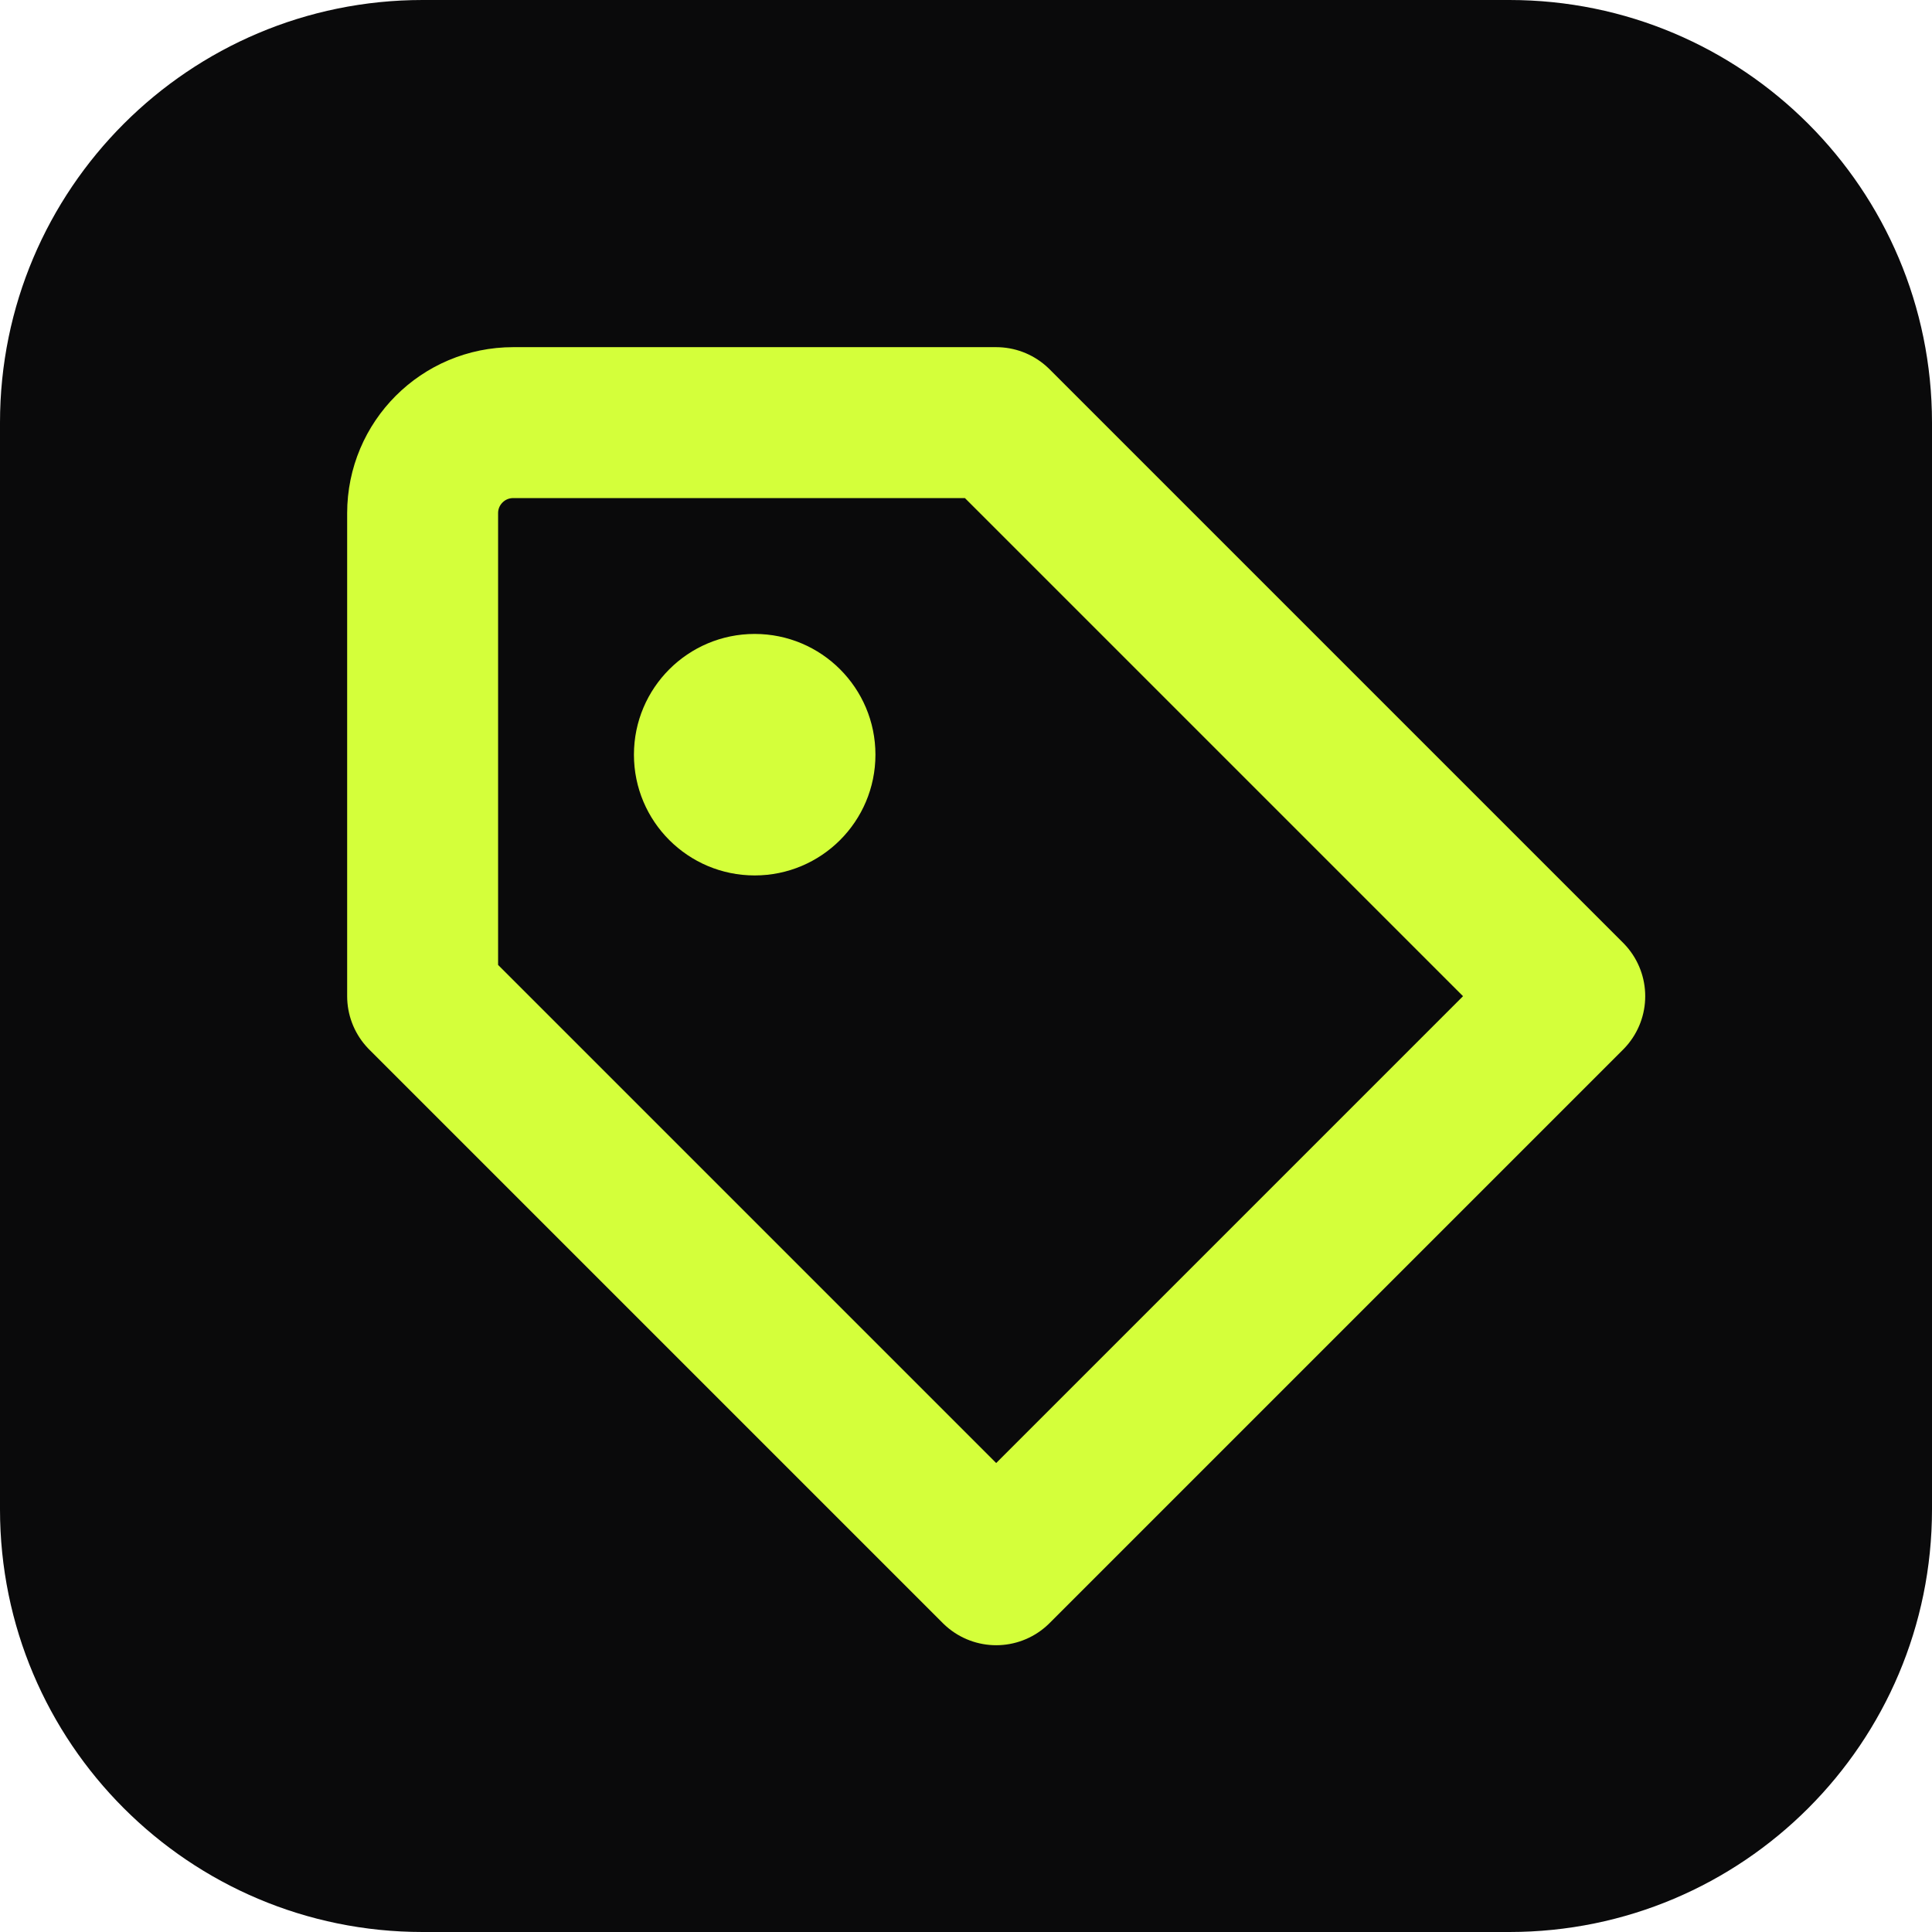
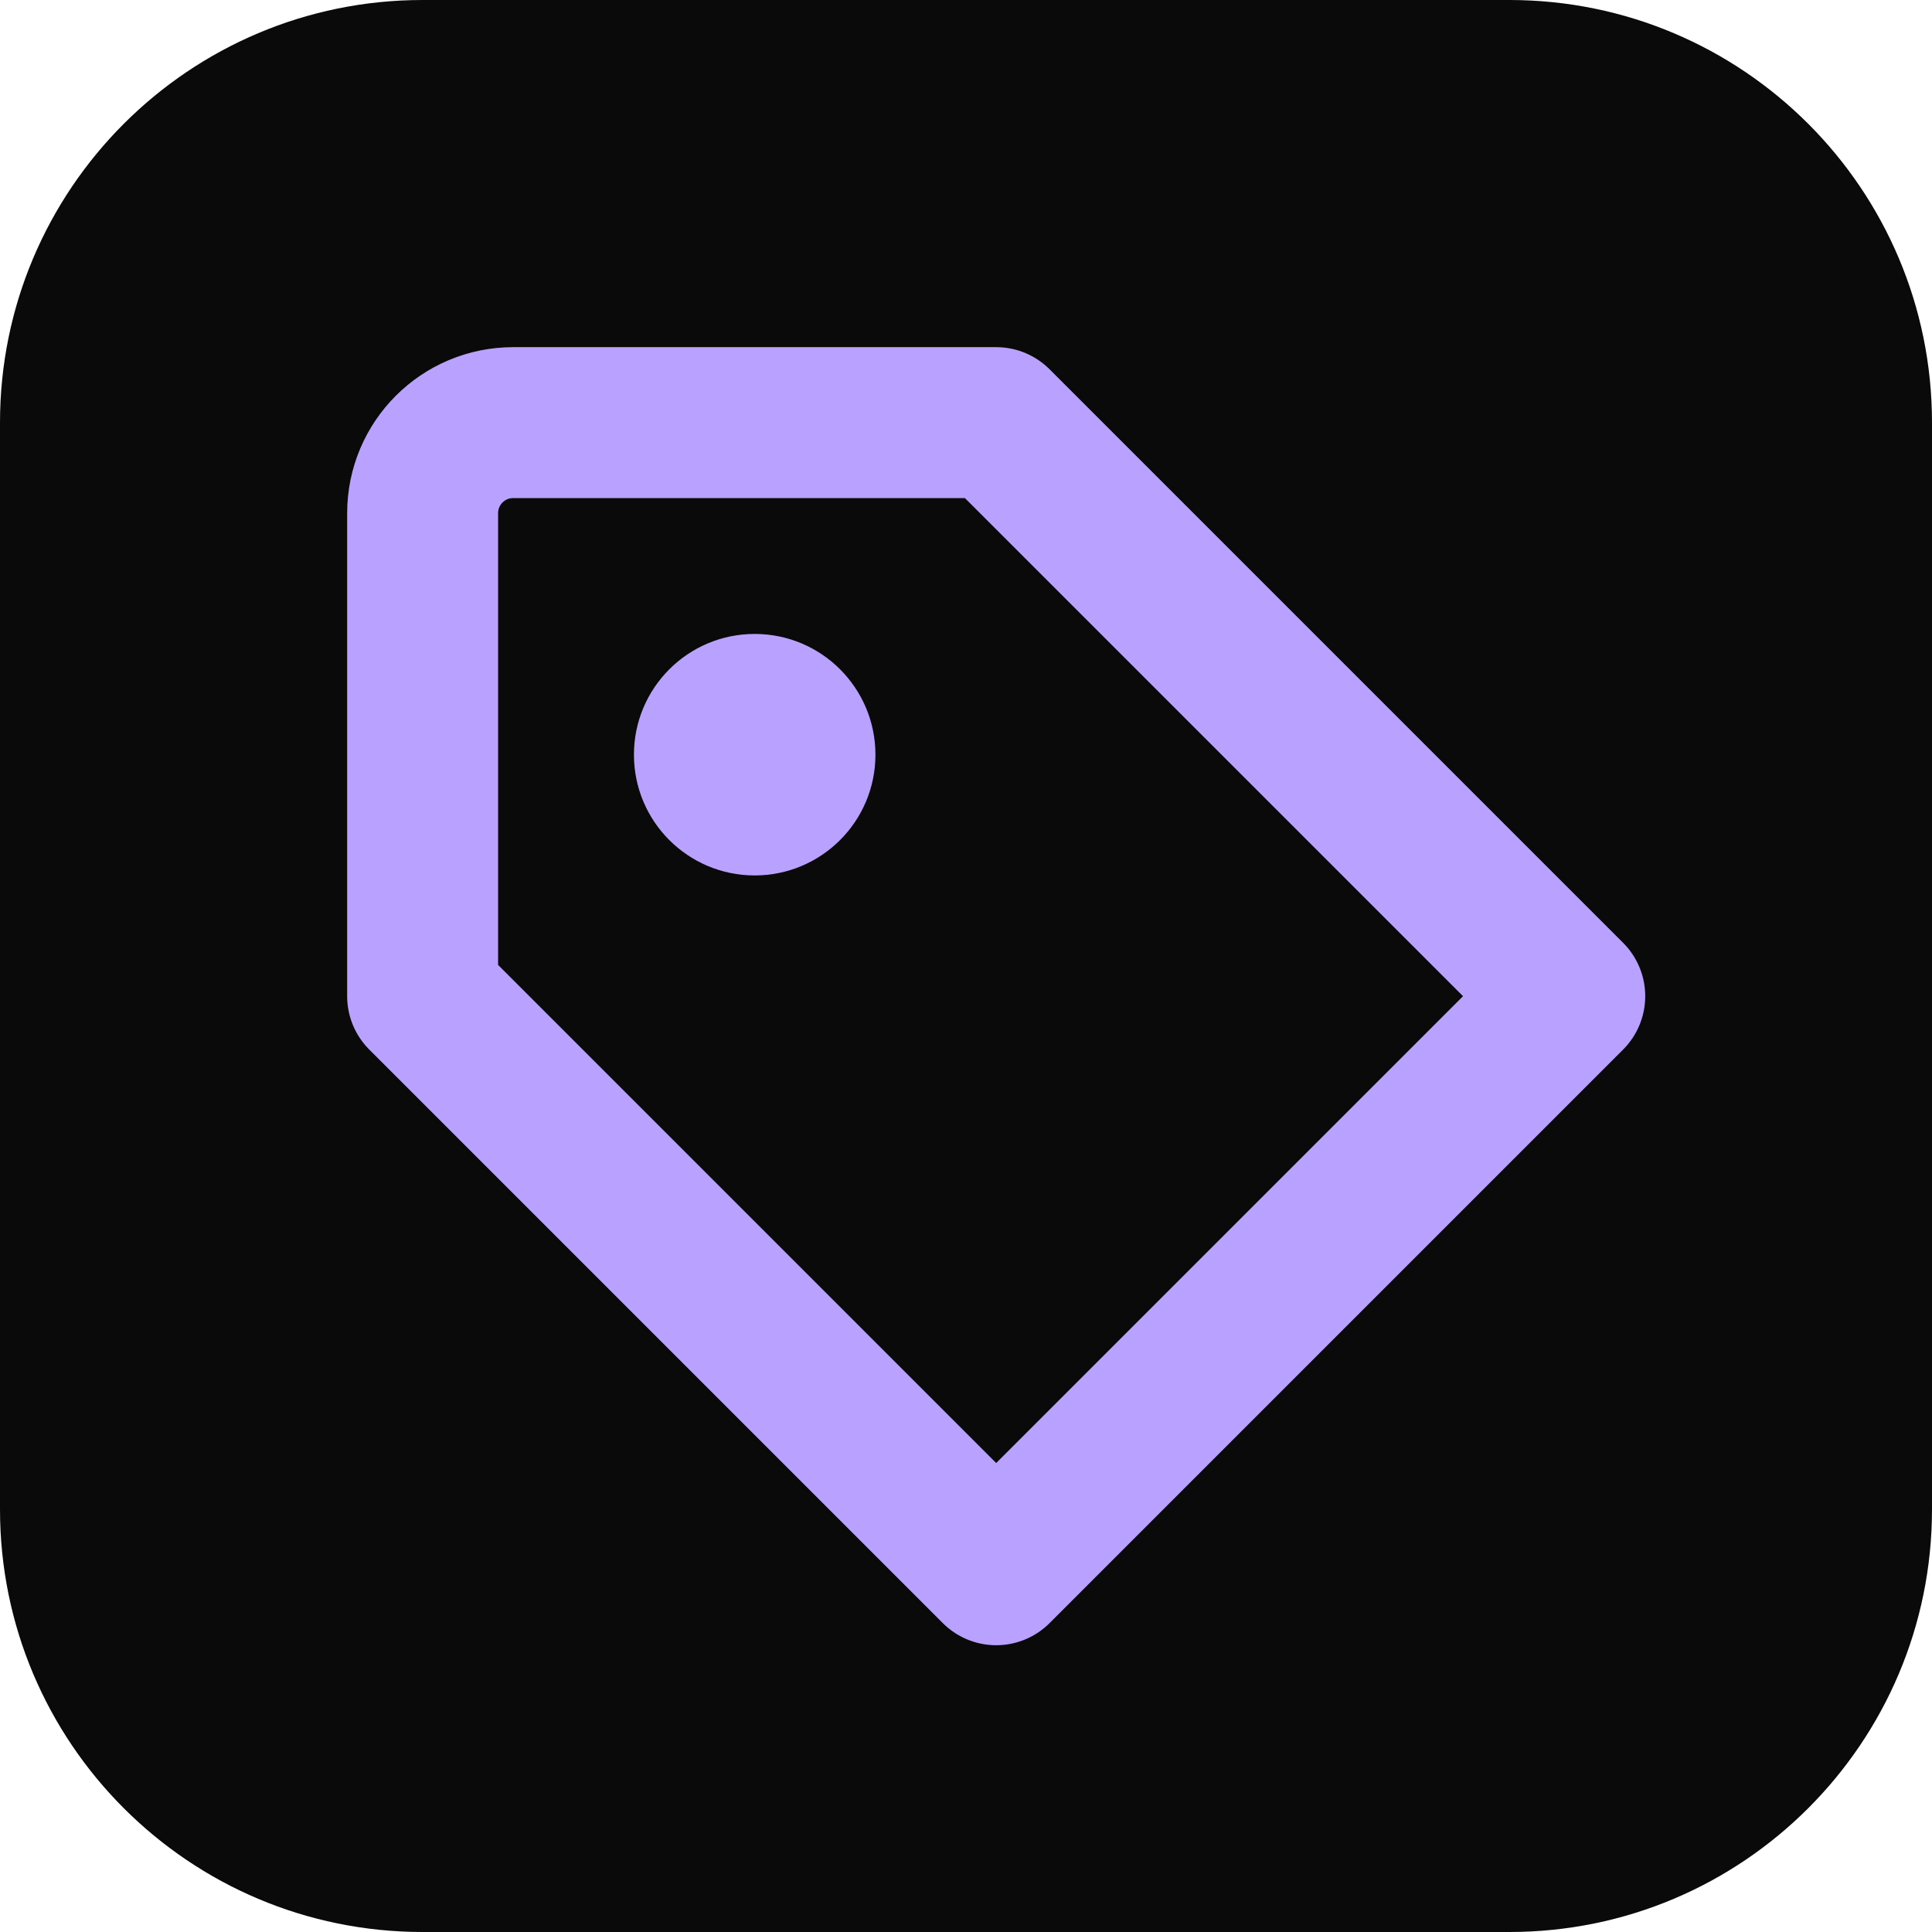
<svg xmlns="http://www.w3.org/2000/svg" viewBox="0 0 64 64">
  <rect width="64" height="64" rx="14" fill="#0a0a0b" />
-   <path d="M14 33V17a3 3 0 0 1 3-3h16l19 19-19 19z" fill="none" stroke="#d4ff3a" stroke-width="5" stroke-linejoin="round" />
-   <circle cx="25" cy="25" r="4" fill="#d4ff3a" />
+   <path d="M14 33V17a3 3 0 0 1 3-3h16l19 19-19 19z" fill="none" stroke="#b9a2ff" stroke-width="5" stroke-linejoin="round" />
+   <circle cx="25" cy="25" r="4" fill="#b9a2ff" />
</svg>
